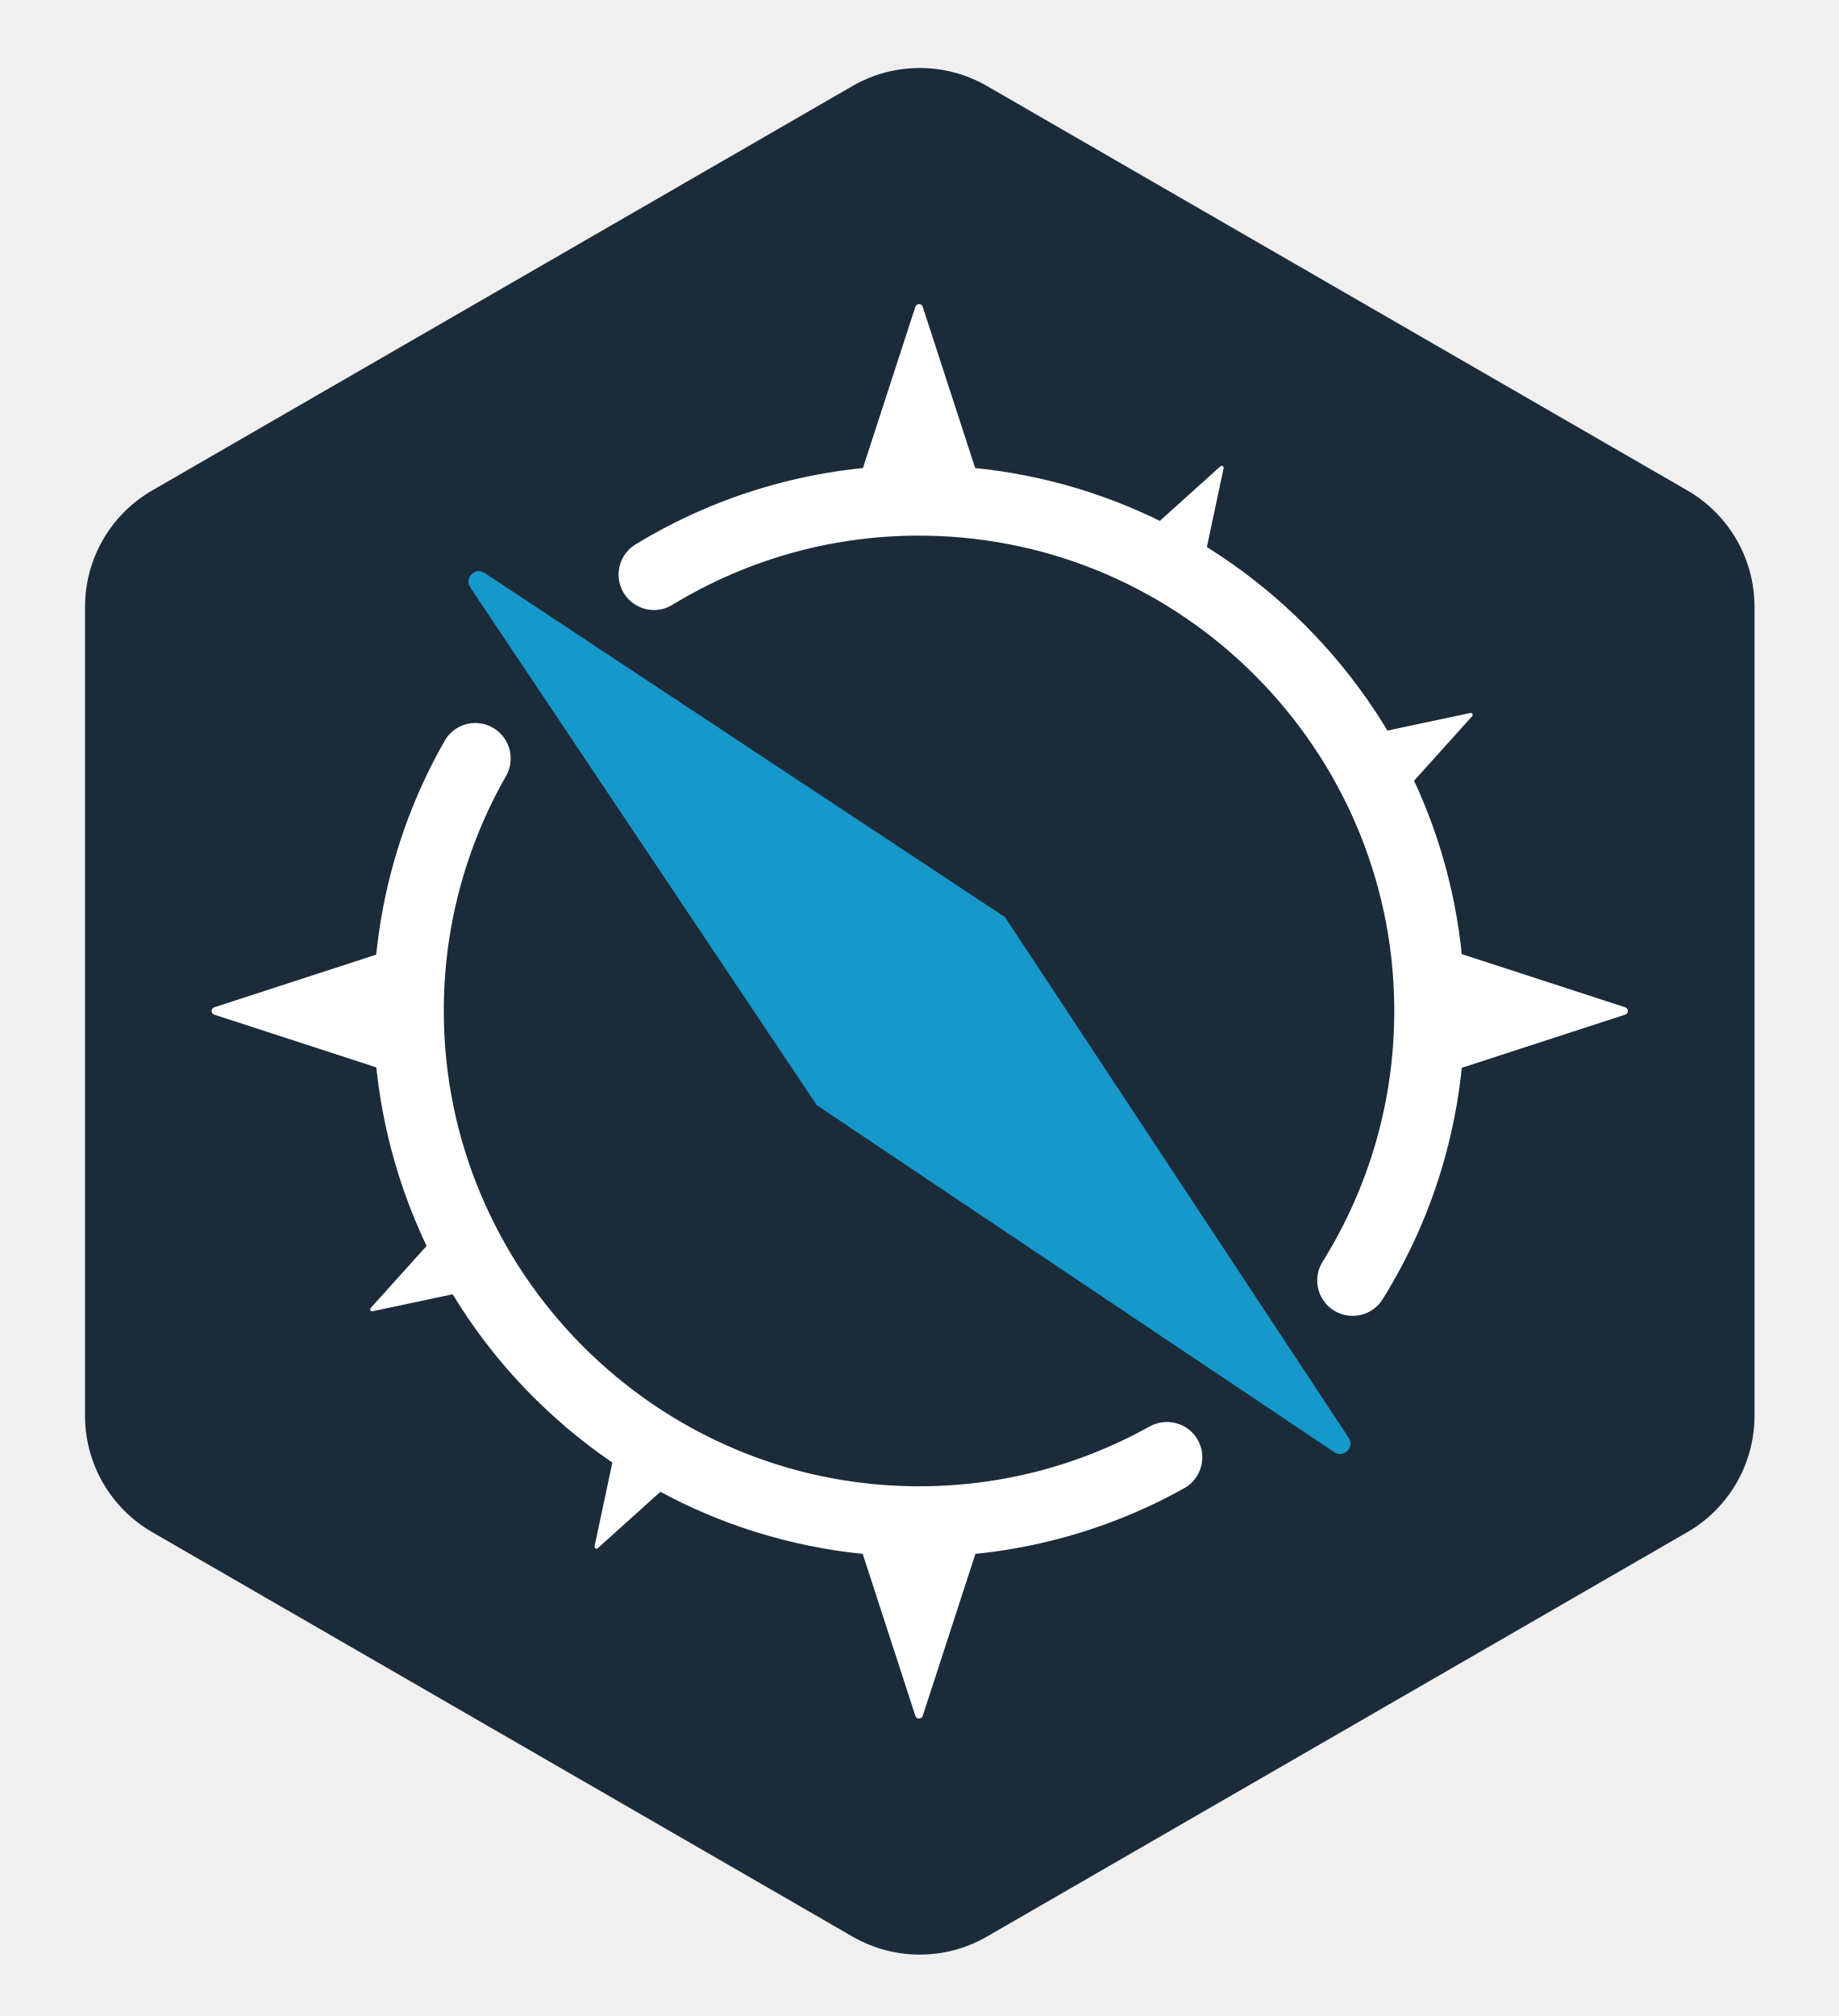
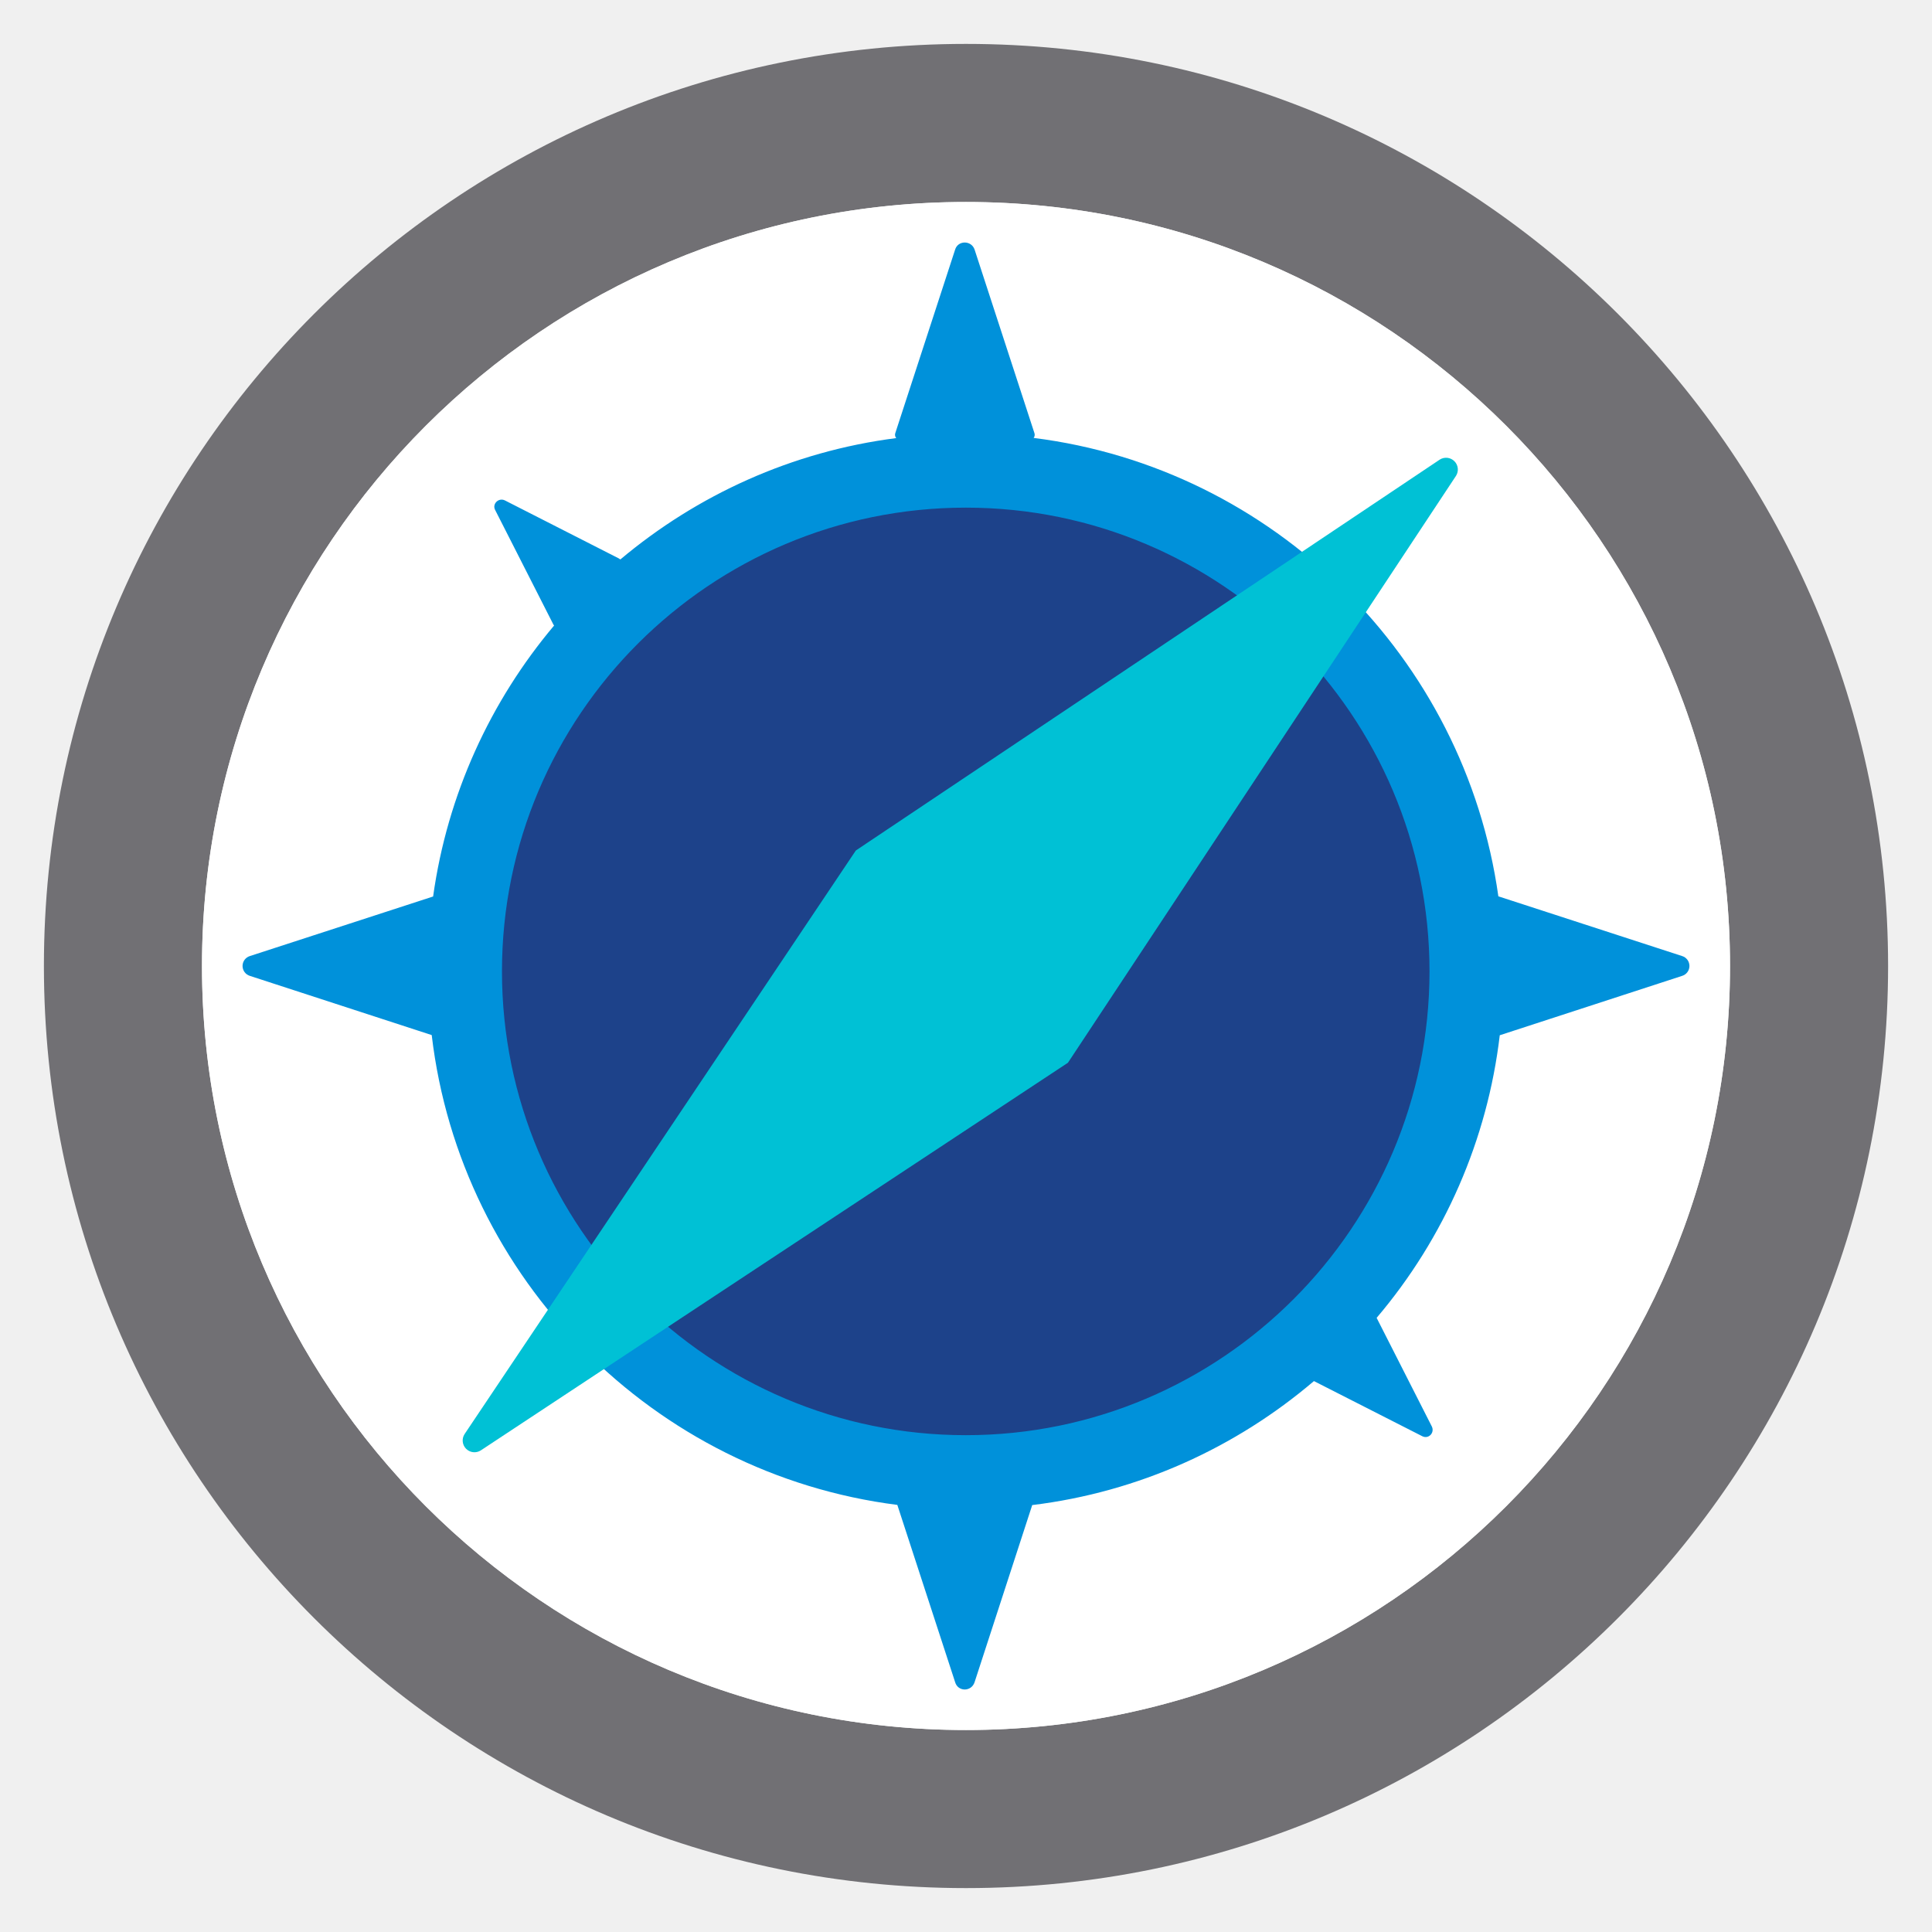
- <svg xmlns="http://www.w3.org/2000/svg" width="480" viewBox="0 0 480 526.3">
-   <path d="M222.611 22.453 39.75 128.032A35.1 35.1 0 0 0 22.2 158.43v211.16a35.1 35.1 0 0 0 17.55 30.399l182.861 105.579a35.107 35.107 0 0 0 35.101 0l182.874-105.579a35.101 35.101 0 0 0 17.55-30.399V158.429c0-12.54-6.69-24.127-17.55-30.398L257.712 22.453a35.1 35.1 0 0 0-35.101 0" fill="#1b2b39" />
-   <path d="m239.02 80.078-14.404 44.28a1.01 1.01 0 0 0 .958 1.318h28.807a1.01 1.01 0 0 0 .958-1.318l-14.404-44.28a1.01 1.01 0 0 0-1.916 0m79.661 41.656-17.306 15.573a.502.502 0 0 0 .085.81l12.473 7.201a.503.503 0 0 0 .745-.332l4.833-22.774a.504.504 0 0 0-.83-.479m65.251 64.399-22.774 4.832a.504.504 0 0 0-.332.745l7.202 12.474c.171.296.581.34.81.084l15.572-17.306a.503.503 0 0 0-.479-.829M97.265 342.319l22.774-4.832a.504.504 0 0 0 .332-.745l-7.202-12.474a.503.503 0 0 0-.81-.084L96.786 341.49a.503.503 0 0 0 .479.829m327.109-79.353-44.28-14.404a1.01 1.01 0 0 0-1.318.958v28.807a1.01 1.01 0 0 0 1.318.958l44.28-14.404a1.01 1.01 0 0 0 0-1.916M240.94 447.95l14.404-44.28a1.01 1.01 0 0 0-.958-1.318h-28.807a1.01 1.01 0 0 0-.958 1.318l14.404 44.28a1.01 1.01 0 0 0 1.916 0M55.943 264.885l44.28 14.404a1.01 1.01 0 0 0 1.32-.958v-28.807a1.01 1.01 0 0 0-1.32-.958l-44.28 14.404a1.01 1.01 0 0 0 0 1.916m100.138 139.286 17.306-15.573a.5.5 0 0 0-.085-.809l-12.473-7.202a.504.504 0 0 0-.745.332l-4.833 22.774c-.1.477.468.805.83.479" fill="#fff" />
-   <path d="m262.414 239.425 89.755 135.939c1.632 2.473-1.314 5.396-3.775 3.747l-135.113-90.585-90.495-135.18c-1.648-2.462 1.28-5.405 3.75-3.771z" fill="#1698cb" />
-   <path d="M239.58 388.015c-68.272-.216-123.889-56.181-123.693-124.453a123.29 123.29 0 0 1 16.219-60.917c2.071-3.635 1.513-8.197-1.445-11.156l-.032-.031c-4.28-4.28-11.484-3.359-14.49 1.894-11.942 20.876-18.407 44.544-18.637 69.208-.348 37.347 14.028 73.495 39.99 100.347 27.099 28.028 63.604 43.5 102.486 43.5 24.614 0 48.272-6.204 69.196-17.865 5.373-2.994 6.425-10.275 2.075-14.623l-.001-.001c-2.942-2.942-7.466-3.52-11.1-1.497-17.941 9.991-38.602 15.664-60.569 15.593m101.149-224.837c-26.912-26.911-62.692-41.732-100.752-41.732-26.537 0-51.963 7.213-74.049 20.701-5.095 3.11-5.912 10.184-1.692 14.403a9.222 9.222 0 0 0 11.32 1.364 123.35 123.35 0 0 1 66.455-18.061c66.983 1.08 121.356 55.777 122.052 122.765.256 24.513-6.638 47.431-18.718 66.795a9.225 9.225 0 0 0 1.314 11.401c4.199 4.199 11.223 3.408 14.368-1.629 13.963-22.365 21.433-48.236 21.433-75.256 0-38.06-14.822-73.84-41.732-100.752" fill="#fff" />
+ <svg xmlns="http://www.w3.org/2000/svg" width="110" height="110">
+   <path fill="#717074" d="M55 2.5C26.005 2.5 2.5 26.005 2.5 55s23.505 52.5 52.5 52.5 52.5-23.505 52.5-52.5S83.995 2.5 55 2.5zm0 96c-24.024 0-43.5-19.476-43.5-43.5S30.976 11.5 55 11.5 98.5 30.976 98.5 55 79.024 98.5 55 98.5z" />
+   <circle fill="#fff" r="43.5" cy="55" cx="55" />
+   <circle fill="#1d428a" r="28.737" cy="55.527" cx="55.251" />
+   <path fill="#0091da" d="M95.77 54.433l-10.46-3.4c-1.91-13.61-12.79-24.38-26.46-26.1.05-.06.08-.16.05-.26l-3.41-10.46c-.18-.54-.95-.54-1.11 0l-3.41 10.46c-.03.1 0 .21.06.27-5.94.76-11.34 3.24-15.71 6.91l-.09-.06-6.48-3.3c-.36-.18-.74.2-.56.54l3.31 6.51c.01.03.03.05.05.07-3.62 4.3-6.08 9.61-6.89 15.43l-10.43 3.39a.59.59 0 0 0 0 1.13l10.35 3.37c1.64 13.91 12.65 24.99 26.51 26.75l3.29 10.09c.16.56.93.56 1.11 0l3.28-10.08c6.07-.74 11.6-3.28 16.04-7.06l6.17 3.14c.36.18.72-.2.54-.56l-3.14-6.18a30.35 30.35 0 0 0 7.01-16.09l10.38-3.38a.59.59 0 0 0 0-1.13zm-40.78 27.28c-14.57 0-26.41-11.85-26.41-26.41s11.84-26.4 26.41-26.4c14.56 0 26.4 11.84 26.4 26.4s-11.84 26.41-26.4 26.41z" />
+   <path fill="#00c1d5" d="M60.804 60.508L27.371 82.582a.67.67 0 0 1-.922-.928l22.278-33.23 33.245-22.255a.67.67 0 0 1 .928.922L60.804 60.508z" />
</svg>
